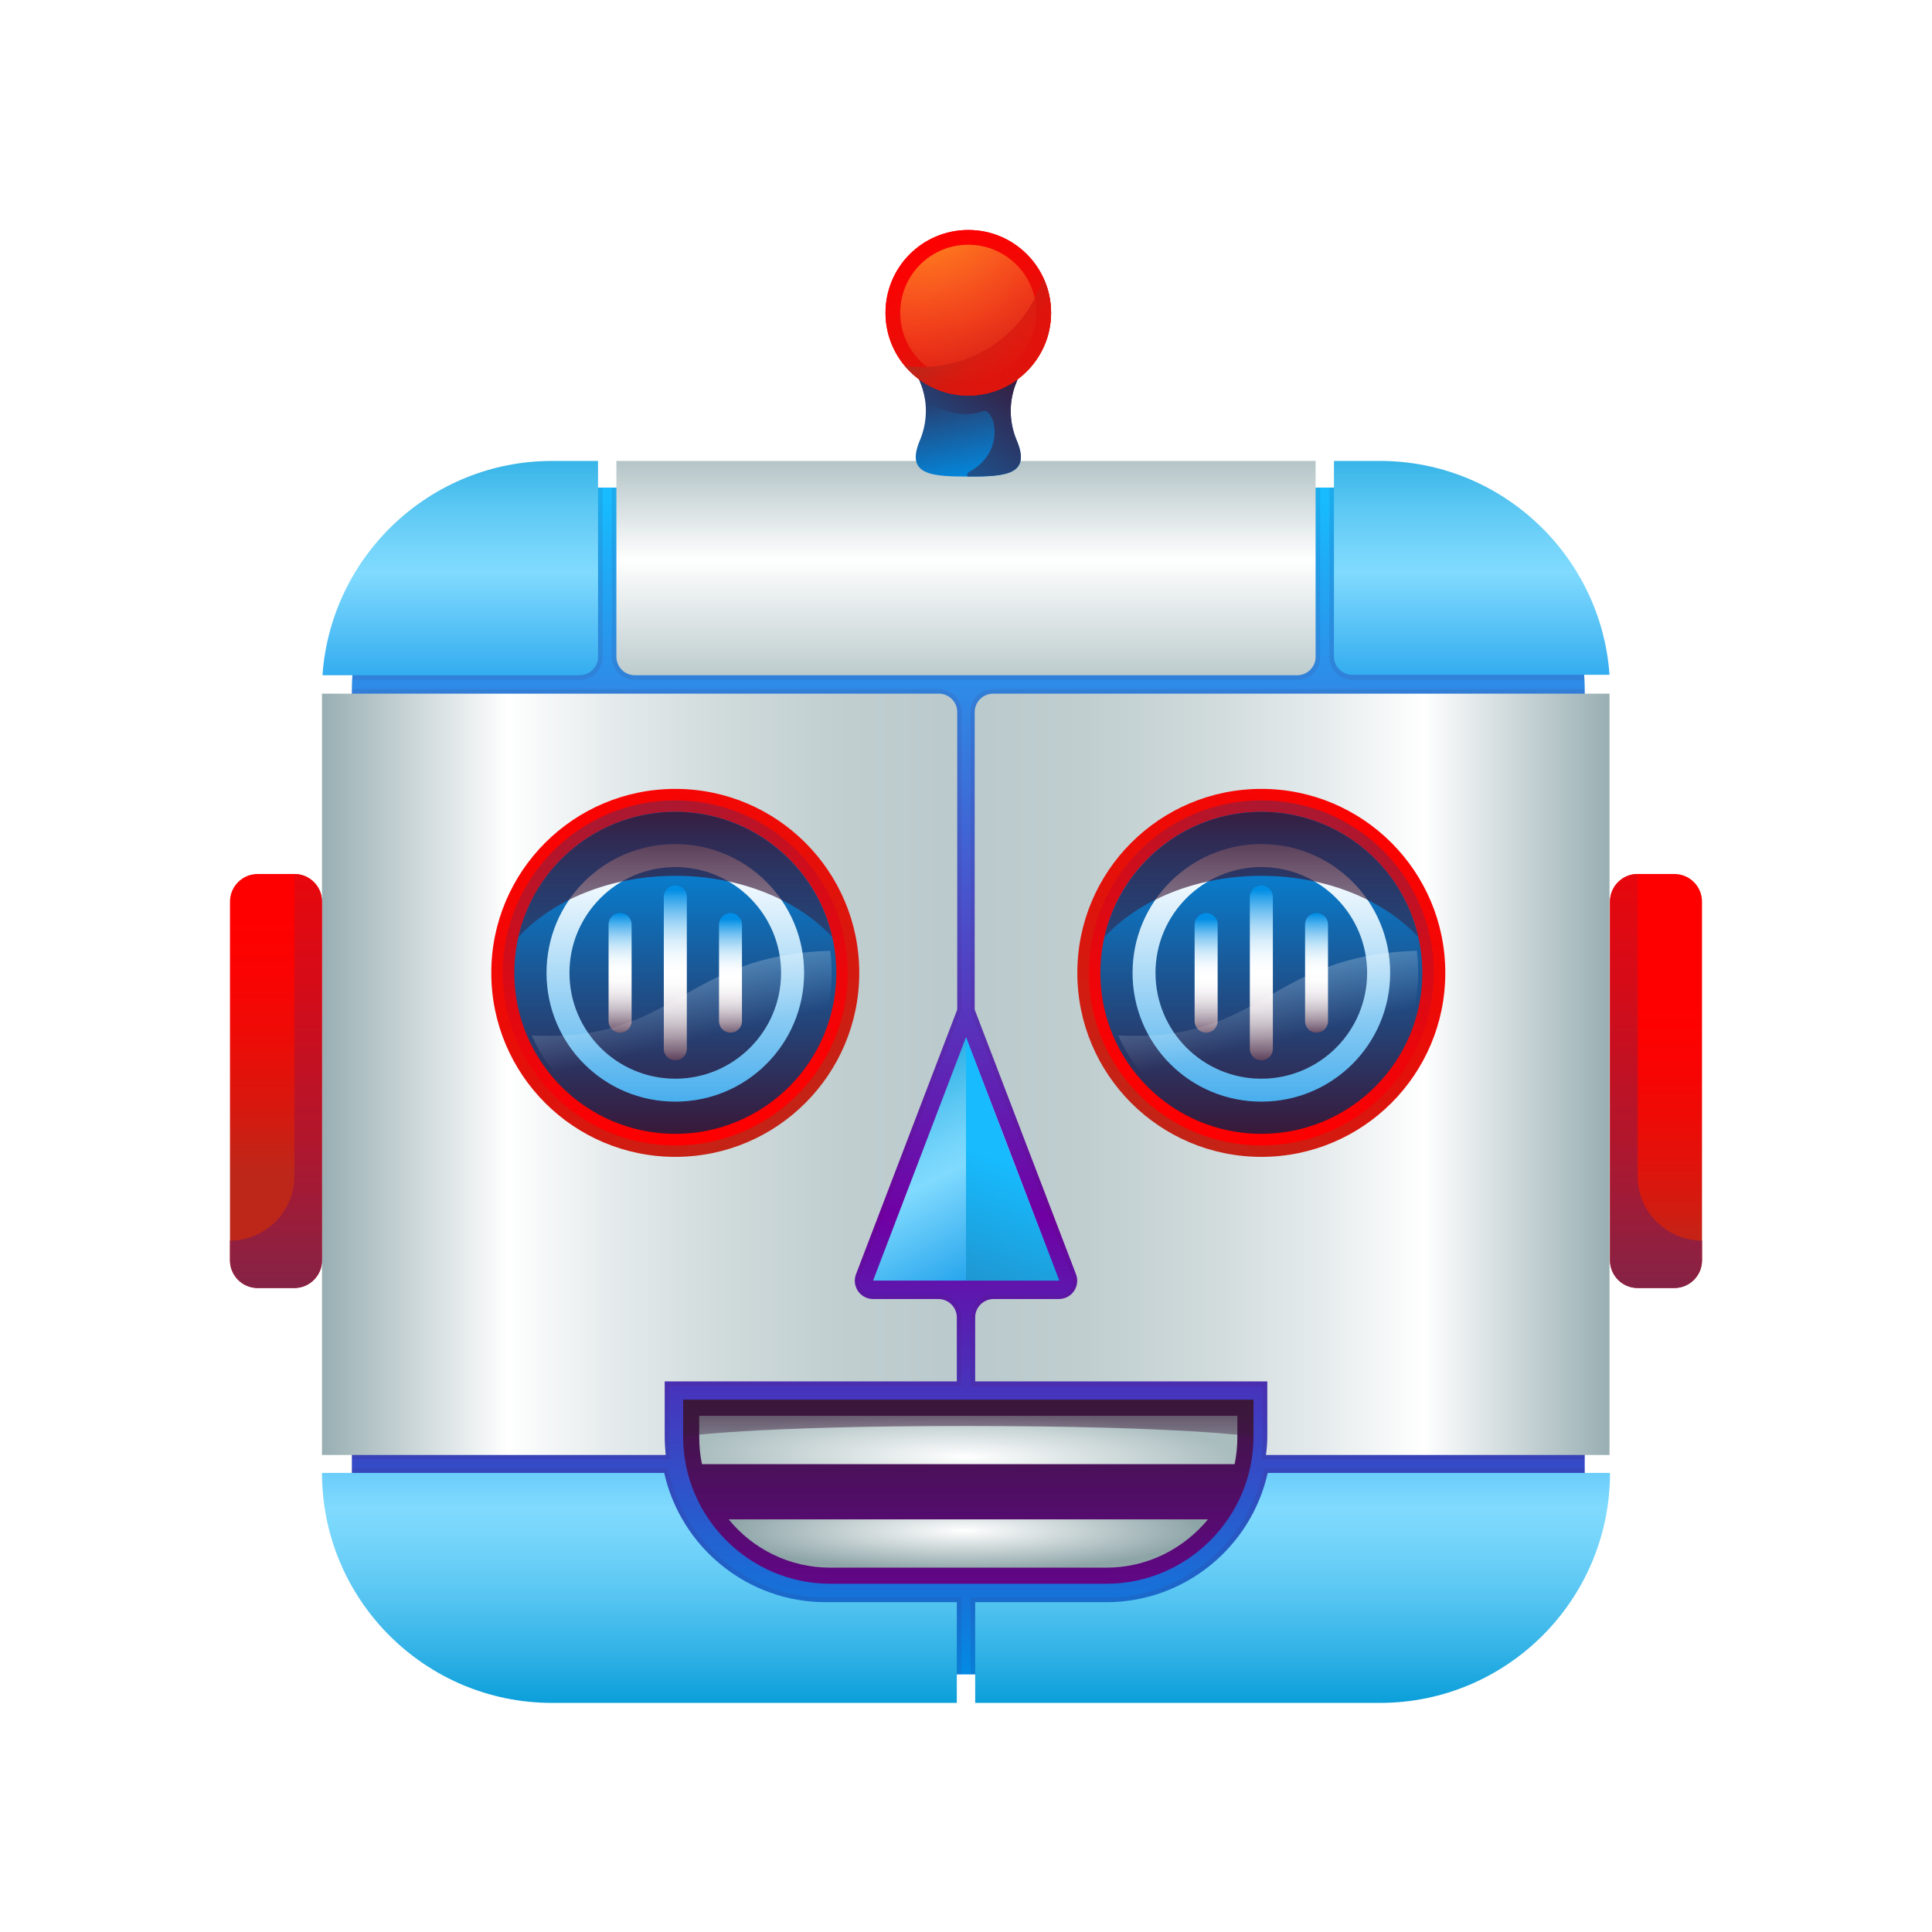
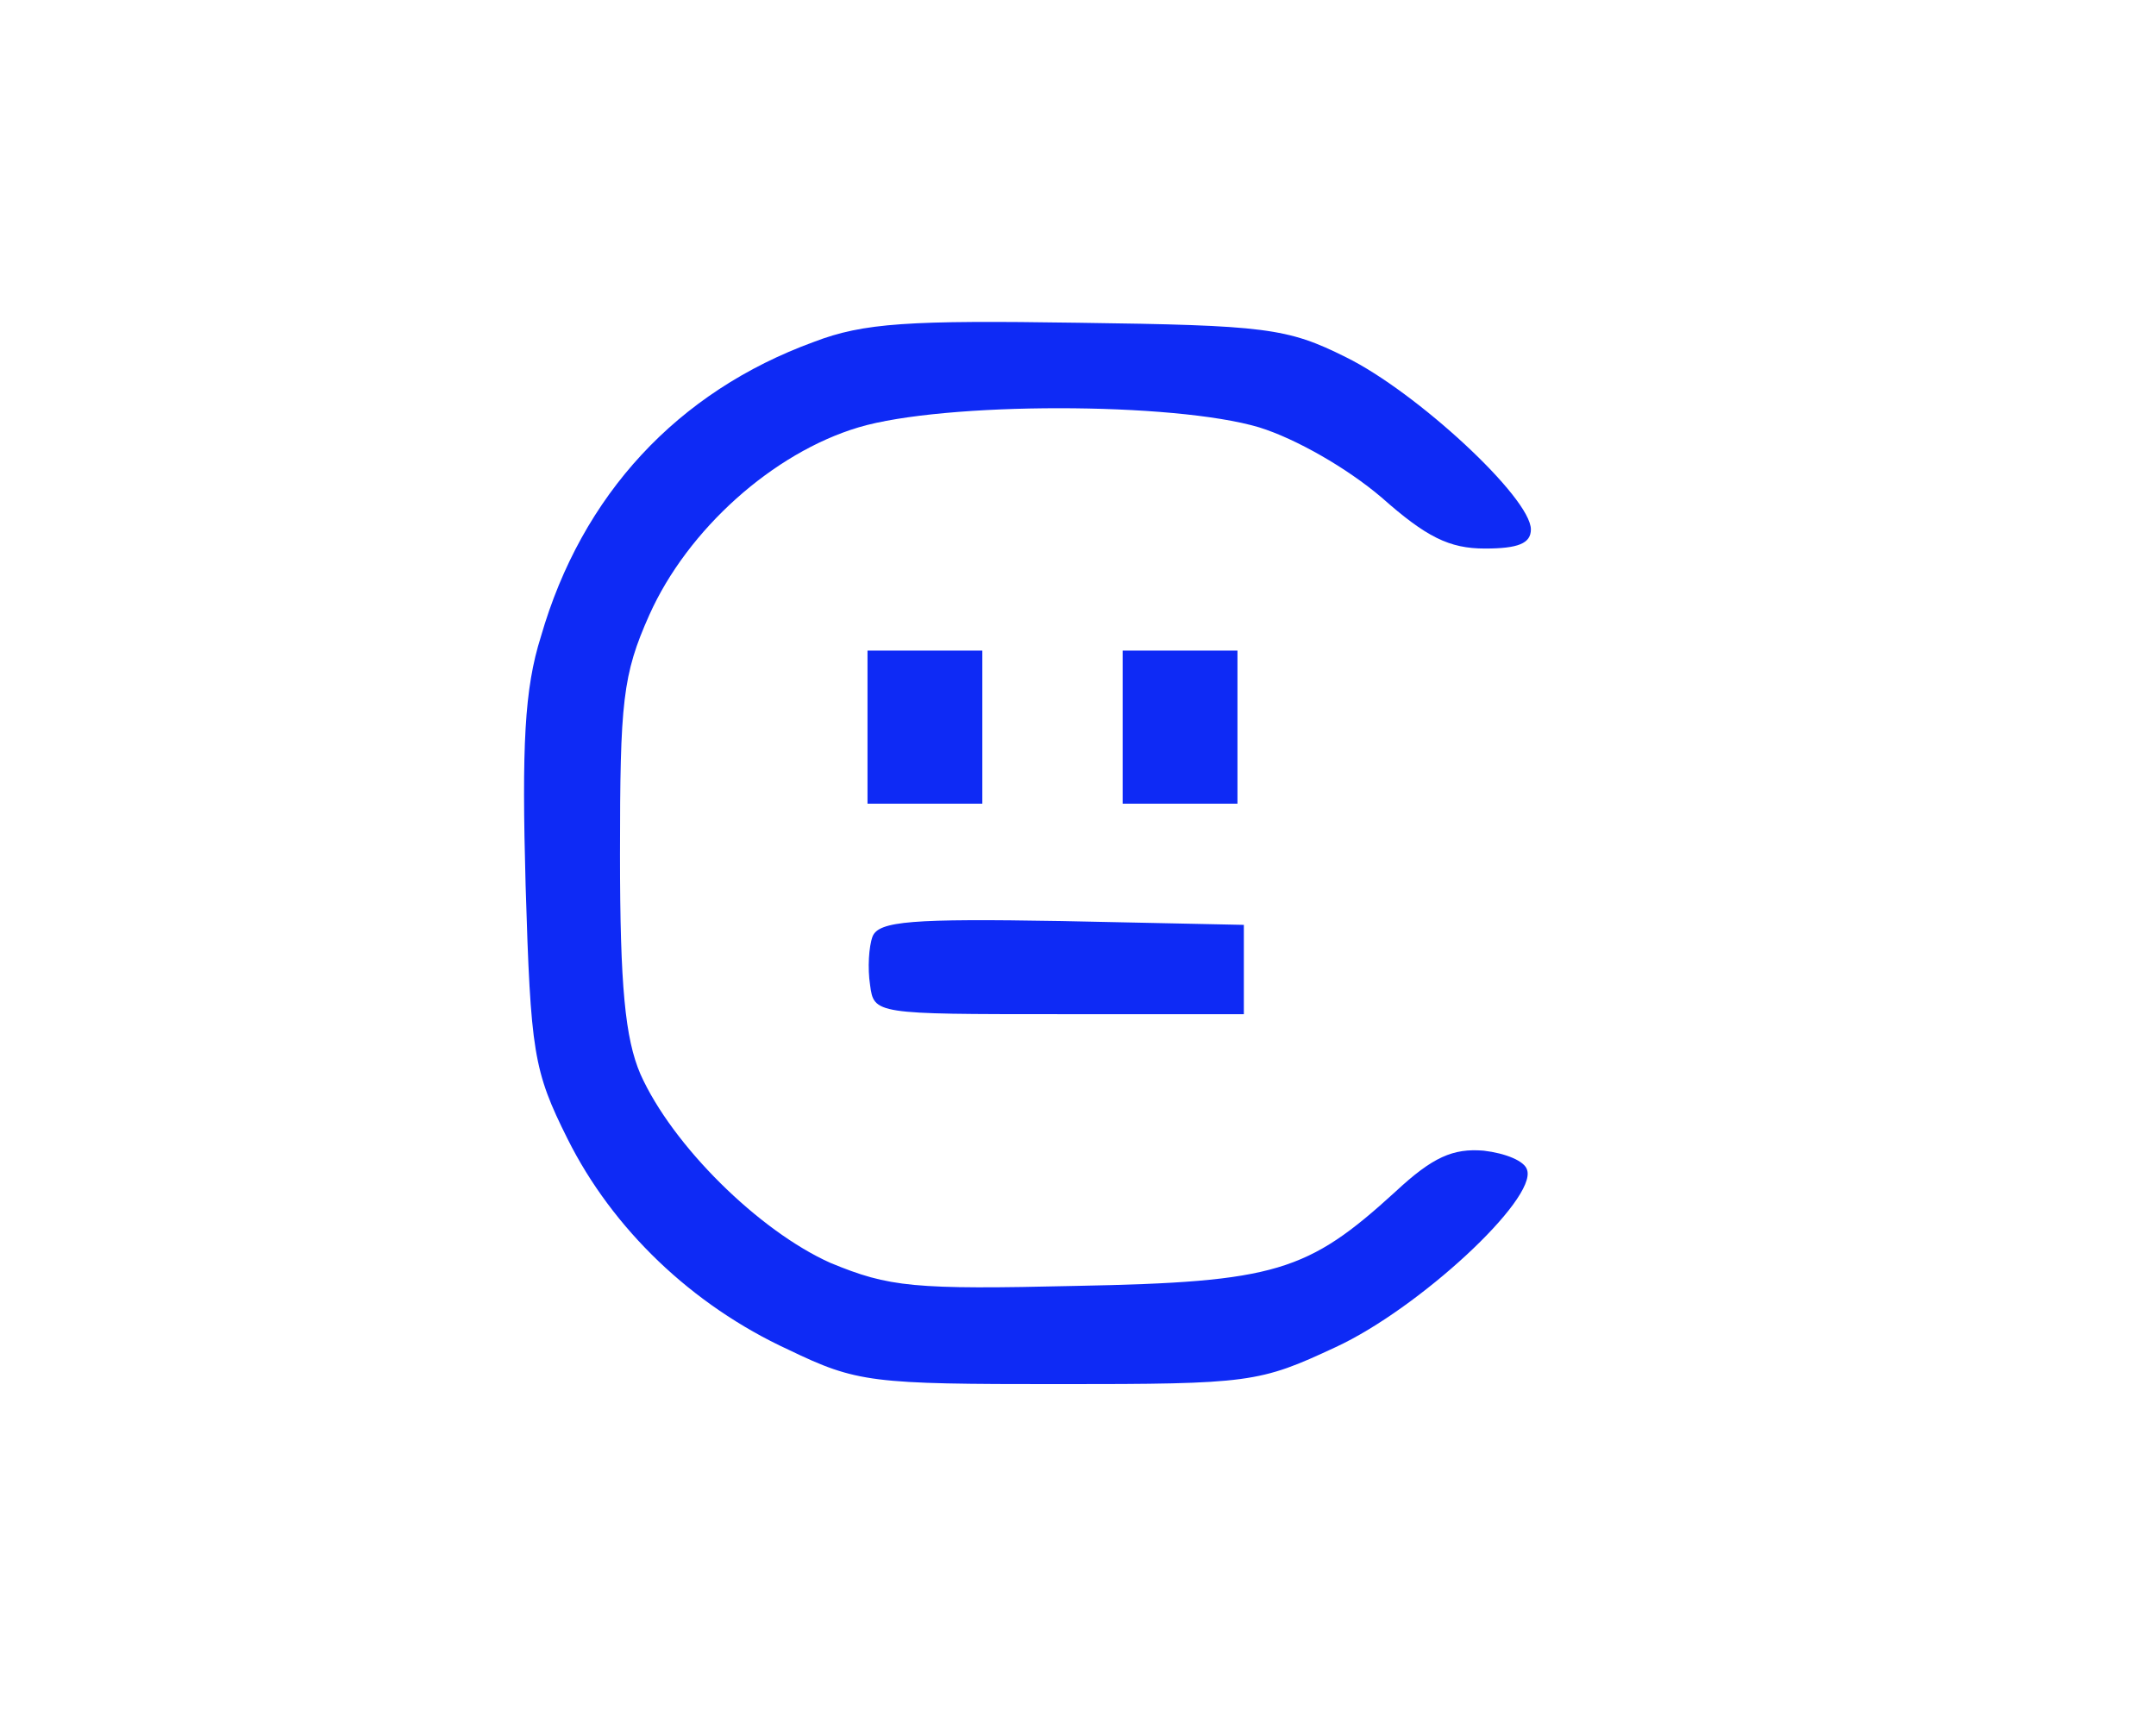
- <svg xmlns="http://www.w3.org/2000/svg" width="800px" height="800px" viewBox="0 0 24 24" fill="none">
-   <path d="M6.886 6.057C5.497 6.057 4.371 7.183 4.371 8.571V18.286C4.371 19.674 5.497 20.8 6.886 20.8H17.172C18.56 20.8 19.686 19.674 19.686 18.286V8.571C19.686 7.183 18.56 6.057 17.172 6.057H6.886Z" fill="url(#paint0_linear)" />
-   <g opacity="0.3">
-     <path opacity="0.3" d="M17.171 6.057H16.514V8.16C16.514 8.32 16.64 8.446 16.8 8.446H19.68C19.617 7.114 18.514 6.057 17.171 6.057Z" fill="#4F0940" />
-     <path opacity="0.3" d="M7.6 6.057V8.16C7.6 8.32 7.726 8.446 7.886 8.446H16.114C16.274 8.446 16.4 8.32 16.4 8.16V6.057H7.6Z" fill="#4F0940" />
-     <path opacity="0.3" d="M6.886 6.057C5.543 6.057 4.44 7.114 4.377 8.446H7.2C7.36 8.446 7.486 8.32 7.486 8.16V6.057H6.886Z" fill="#4F0940" />
-     <path opacity="0.3" d="M12.057 8.846V12.554L13.314 15.851C13.337 15.903 13.326 15.96 13.297 16.012C13.269 16.063 13.211 16.086 13.154 16.086H12.343C12.183 16.086 12.057 16.212 12.057 16.372V17.223H15.686V17.852C15.686 17.92 15.68 17.994 15.674 18.069L15.669 18.131H19.686V8.571C19.686 8.566 19.686 8.56 19.686 8.56H12.343C12.183 8.56 12.057 8.686 12.057 8.846Z" fill="#4F0940" />
-     <path opacity="0.3" d="M19.686 18.24H15.703L15.691 18.285C15.486 19.188 14.669 19.846 13.743 19.846H12.057V20.8H17.172C18.56 20.8 19.686 19.674 19.686 18.285V18.24Z" fill="#4F0940" />
-     <path opacity="0.3" d="M11.657 8.56H4.371C4.371 8.566 4.371 8.571 4.371 8.571V18.126H8.331L8.326 18.063C8.32 17.989 8.314 17.914 8.314 17.846V17.217H11.943V16.366C11.943 16.206 11.817 16.08 11.657 16.08H10.846C10.789 16.08 10.737 16.052 10.703 16.006C10.669 15.96 10.663 15.903 10.686 15.846L11.943 12.549V8.84C11.943 8.686 11.817 8.56 11.657 8.56Z" fill="#4F0940" />
-     <path opacity="0.3" d="M8.309 18.285L8.297 18.24H4.371V18.285C4.371 19.674 5.497 20.8 6.886 20.8H11.943V19.846H10.257C9.331 19.846 8.509 19.194 8.309 18.285Z" fill="#4F0940" />
+ <svg xmlns="http://www.w3.org/2000/svg" version="1.0" width="169pt" height="135pt" viewBox="0 0 169 135" preserveAspectRatio="xMidYMid meet">
+   <g transform="translate(0,135) scale(0.1,-0.1)" fill="#0E2AF5" stroke="none">
+     <path d="M638 1082 c-107 -39 -182 -120 -214 -231 -13 -41 -15 -86 -12 -195 4 -131 6 -145 33 -199 35 -70 97 -130 173 -165 54 -26 65 -27 212 -27 150 0 157 1 217 29 65 30 158 116 150 139 -2 7 -17 13 -34 15 -24 2 -40 -5 -69 -32 -69 -63 -94 -71 -250 -74 -128 -3 -147 -1 -193 18 -56 25 -124 92 -149 148 -12 28 -16 69 -16 172 0 120 2 141 23 188 30 67 97 127 164 147 67 20 247 20 314 0 29 -9 69 -32 96 -55 35 -31 53 -40 81 -40 26 0 36 4 36 15 0 25 -90 108 -145 135 -46 23 -63 25 -210 27 -132 2 -168 0 -207 -15z" />
+     <path d="M680 780 l0 -60 45 0 45 0 0 60 0 60 -45 0 -45 0 0 -60z" />
+     <path d="M880 780 l0 -60 45 0 45 0 0 60 0 60 -45 0 -45 0 0 -60z" />
+     <path d="M684 616 c-3 -8 -4 -25 -2 -38 3 -23 4 -23 148 -23 l145 0 0 35 0 35 -143 3 c-117 2 -143 0 -148 -12z" />
  </g>
-   <path d="M21.143 11.2V15.657C21.143 15.845 20.989 16 20.8 16H20.343C20.154 16 20 15.845 20 15.657V11.2C20 11.011 20.154 10.857 20.343 10.857H20.8C20.989 10.857 21.143 11.011 21.143 11.2Z" fill="url(#paint1_linear)" />
-   <path d="M4 11.2V15.657C4 15.845 3.846 16 3.657 16H3.2C3.011 16 2.857 15.845 2.857 15.657V11.2C2.857 11.011 3.011 10.857 3.2 10.857H3.657C3.846 10.857 4 11.011 4 11.2Z" fill="url(#paint2_linear)" />
-   <path d="M20 11.2V15.657C20 15.845 20.154 16 20.343 16H20.8C20.989 16 21.143 15.845 21.143 15.657V15.411C20.703 15.411 20.343 15.051 20.343 14.611V10.857C20.154 10.857 20 11.011 20 11.2Z" fill="url(#paint3_linear)" />
-   <path d="M15.748 18.297C15.543 19.217 14.72 19.903 13.743 19.903H12.114V21.154H17.143C18.72 21.154 20 19.874 20 18.297H15.748Z" fill="url(#paint4_linear)" />
-   <path d="M17.143 5.726H16.571V8.154C16.571 8.28 16.674 8.383 16.8 8.383H19.994C19.891 6.903 18.651 5.726 17.143 5.726Z" fill="url(#paint5_linear)" />
-   <path d="M4.006 8.388H7.2C7.326 8.388 7.429 8.286 7.429 8.16V5.726H6.857C5.349 5.726 4.109 6.903 4.006 8.388Z" fill="url(#paint6_linear)" />
-   <path d="M7.886 8.388H16.114C16.24 8.388 16.343 8.286 16.343 8.16V5.726H7.657V8.154C7.657 8.286 7.76 8.388 7.886 8.388Z" fill="url(#paint7_linear)" />
-   <path d="M8.257 17.845V17.16H11.886V16.365C11.886 16.24 11.783 16.137 11.657 16.137H10.846C10.686 16.137 10.577 15.977 10.634 15.828L11.891 12.542V8.845C11.891 8.72 11.789 8.617 11.663 8.617H4V18.074H8.269C8.263 18 8.257 17.925 8.257 17.845Z" fill="url(#paint8_linear)" />
-   <path d="M15.743 17.845V17.16H12.114V16.365C12.114 16.24 12.217 16.137 12.343 16.137H13.154C13.314 16.137 13.423 15.977 13.366 15.828L12.108 12.542V8.845C12.108 8.72 12.211 8.617 12.337 8.617H19.994V18.074H15.726C15.737 18 15.743 17.925 15.743 17.845Z" fill="url(#paint9_linear)" />
-   <path d="M8.251 18.297C8.457 19.217 9.28 19.903 10.257 19.903H11.886V21.154H6.857C5.28 21.154 4 19.874 4 18.297H8.251Z" fill="url(#paint10_linear)" />
-   <path d="M8.389 14.371C9.651 14.371 10.674 13.348 10.674 12.085C10.674 10.823 9.651 9.8 8.389 9.8C7.126 9.8 6.103 10.823 6.103 12.085C6.103 13.348 7.126 14.371 8.389 14.371Z" fill="url(#paint11_linear)" />
-   <path d="M8.389 14.229C9.572 14.229 10.531 13.269 10.531 12.086C10.531 10.902 9.572 9.943 8.389 9.943C7.205 9.943 6.246 10.902 6.246 12.086C6.246 13.269 7.205 14.229 8.389 14.229Z" fill="url(#paint12_linear)" />
-   <path d="M8.389 14.085C9.493 14.085 10.389 13.19 10.389 12.085C10.389 10.981 9.493 10.085 8.389 10.085C7.284 10.085 6.389 10.981 6.389 12.085C6.389 13.19 7.284 14.085 8.389 14.085Z" fill="url(#paint13_linear)" />
-   <path d="M8.389 10.485C7.503 10.485 6.789 11.2 6.789 12.085C6.789 12.971 7.503 13.685 8.389 13.685C9.274 13.685 9.989 12.971 9.989 12.085C9.989 11.2 9.269 10.485 8.389 10.485ZM8.389 13.4C7.663 13.4 7.074 12.811 7.074 12.085C7.074 11.36 7.663 10.771 8.389 10.771C9.114 10.771 9.703 11.36 9.703 12.085C9.703 12.811 9.114 13.4 8.389 13.4Z" fill="url(#paint14_linear)" />
-   <path d="M8.246 11.143V13.029C8.246 13.109 8.309 13.171 8.389 13.171C8.469 13.171 8.532 13.109 8.532 13.029V11.143C8.532 11.063 8.469 11 8.389 11C8.309 11 8.246 11.063 8.246 11.143Z" fill="url(#paint15_linear)" />
-   <path d="M7.56 11.485V12.685C7.56 12.765 7.623 12.828 7.703 12.828C7.783 12.828 7.846 12.765 7.846 12.685V11.485C7.846 11.405 7.783 11.342 7.703 11.342C7.623 11.342 7.56 11.405 7.56 11.485Z" fill="url(#paint16_linear)" />
-   <path d="M9.217 11.485V12.685C9.217 12.765 9.154 12.828 9.074 12.828C8.994 12.828 8.932 12.765 8.932 12.685V11.485C8.932 11.405 8.994 11.342 9.074 11.342C9.149 11.342 9.217 11.405 9.217 11.485Z" fill="url(#paint17_linear)" />
-   <path d="M8.389 10.88C9.2 10.88 9.914 11.183 10.337 11.64C10.132 10.748 9.337 10.085 8.389 10.085C7.44 10.085 6.64 10.748 6.44 11.64C6.863 11.183 7.577 10.88 8.389 10.88Z" fill="url(#paint18_linear)" />
-   <path d="M15.669 14.371C16.931 14.371 17.954 13.348 17.954 12.085C17.954 10.823 16.931 9.8 15.669 9.8C14.406 9.8 13.383 10.823 13.383 12.085C13.383 13.348 14.406 14.371 15.669 14.371Z" fill="url(#paint19_linear)" />
-   <path d="M15.669 14.229C16.852 14.229 17.811 13.269 17.811 12.086C17.811 10.902 16.852 9.943 15.669 9.943C14.485 9.943 13.526 10.902 13.526 12.086C13.526 13.269 14.485 14.229 15.669 14.229Z" fill="url(#paint20_linear)" />
-   <path d="M15.669 14.085C16.773 14.085 17.669 13.19 17.669 12.085C17.669 10.981 16.773 10.085 15.669 10.085C14.564 10.085 13.669 10.981 13.669 12.085C13.669 13.19 14.564 14.085 15.669 14.085Z" fill="url(#paint21_linear)" />
-   <path d="M14.069 12.085C14.069 12.971 14.783 13.685 15.669 13.685C16.554 13.685 17.269 12.971 17.269 12.085C17.269 11.2 16.554 10.485 15.669 10.485C14.789 10.485 14.069 11.2 14.069 12.085ZM14.354 12.085C14.354 11.36 14.943 10.771 15.669 10.771C16.394 10.771 16.983 11.36 16.983 12.085C16.983 12.811 16.394 13.4 15.669 13.4C14.943 13.4 14.354 12.811 14.354 12.085Z" fill="url(#paint22_linear)" />
-   <path d="M15.812 11.143V13.029C15.812 13.109 15.749 13.171 15.669 13.171C15.589 13.171 15.526 13.109 15.526 13.029V11.143C15.526 11.063 15.589 11 15.669 11C15.749 11 15.812 11.063 15.812 11.143Z" fill="url(#paint23_linear)" />
-   <path d="M16.497 11.485V12.685C16.497 12.765 16.434 12.828 16.354 12.828C16.274 12.828 16.212 12.765 16.212 12.685V11.485C16.212 11.405 16.274 11.342 16.354 11.342C16.434 11.342 16.497 11.405 16.497 11.485Z" fill="url(#paint24_linear)" />
-   <path d="M14.84 11.485V12.685C14.84 12.765 14.903 12.828 14.983 12.828C15.063 12.828 15.126 12.765 15.126 12.685V11.485C15.126 11.405 15.063 11.342 14.983 11.342C14.909 11.342 14.84 11.405 14.84 11.485Z" fill="url(#paint25_linear)" />
-   <path d="M15.669 10.88C14.857 10.88 14.143 11.183 13.72 11.64C13.926 10.748 14.72 10.085 15.669 10.085C16.617 10.085 17.417 10.748 17.617 11.64C17.194 11.183 16.48 10.88 15.669 10.88Z" fill="url(#paint26_linear)" />
-   <path d="M6.606 12.863C6.903 13.548 7.589 14.028 8.389 14.028C9.463 14.028 10.332 13.16 10.332 12.085C10.332 11.994 10.326 11.902 10.314 11.811C8.463 11.868 8.406 12.954 6.606 12.863Z" fill="url(#paint27_linear)" />
-   <path d="M13.892 12.863C14.189 13.548 14.874 14.028 15.675 14.028C16.749 14.028 17.617 13.16 17.617 12.085C17.617 11.994 17.612 11.902 17.6 11.811C15.749 11.868 15.692 12.954 13.892 12.863Z" fill="url(#paint28_linear)" />
-   <path d="M12 12.885L10.846 15.908H13.16L12 12.885Z" fill="url(#paint29_linear)" />
-   <path d="M12 15.908V12.885L13.154 15.908H12Z" fill="url(#paint30_linear)" />
-   <path d="M8.486 17.388V17.845C8.486 18.851 9.309 19.674 10.314 19.674H13.743C14.749 19.674 15.571 18.851 15.571 17.845V17.388H8.486Z" fill="url(#paint31_linear)" />
-   <path d="M15.337 18.188C15.36 18.08 15.371 17.965 15.371 17.846V17.588H8.686V17.846C8.686 17.965 8.697 18.08 8.72 18.188H15.337Z" fill="url(#paint32_radial)" />
-   <path d="M8.486 17.845C8.486 17.845 9.314 17.714 12 17.714C14.686 17.714 15.571 17.845 15.571 17.845V17.388H8.486V17.845Z" fill="url(#paint33_linear)" />
-   <path d="M15.006 18.874H9.052C9.349 19.24 9.806 19.474 10.314 19.474H13.743C14.252 19.474 14.703 19.24 15.006 18.874Z" fill="url(#paint34_radial)" />
-   <path d="M12.028 5.92C11.56 5.92 11.246 5.897 11.428 5.468C11.526 5.234 11.526 4.971 11.428 4.743C11.246 4.314 11.56 3.84 12.028 3.84C12.497 3.84 12.811 4.314 12.629 4.743C12.531 4.977 12.531 5.24 12.629 5.468C12.811 5.897 12.497 5.92 12.028 5.92Z" fill="url(#paint35_linear)" />
-   <path d="M11.377 4.429C11.371 4.532 11.383 4.634 11.429 4.737C11.457 4.806 11.48 4.88 11.492 4.954C11.76 5.189 12.08 5.16 12.206 5.109C12.354 5.052 12.509 5.606 12.046 5.857C12.006 5.88 12.006 5.92 12.029 5.92C12.497 5.92 12.812 5.897 12.629 5.469C12.531 5.234 12.531 4.972 12.629 4.743C12.691 4.6 12.691 4.452 12.657 4.32L11.943 4.103L11.377 4.429Z" fill="url(#paint36_linear)" />
-   <path d="M12.029 4.914C12.597 4.914 13.057 4.454 13.057 3.886C13.057 3.317 12.597 2.857 12.029 2.857C11.46 2.857 11 3.317 11 3.886C11 4.454 11.46 4.914 12.029 4.914Z" fill="#FF0000" />
-   <path d="M12.029 4.914C12.597 4.914 13.057 4.454 13.057 3.886C13.057 3.317 12.597 2.857 12.029 2.857C11.46 2.857 11 3.317 11 3.886C11 4.454 11.46 4.914 12.029 4.914Z" fill="url(#paint37_linear)" />
-   <path opacity="0.75" d="M12.028 4.731C12.495 4.731 12.874 4.352 12.874 3.885C12.874 3.418 12.495 3.04 12.028 3.04C11.561 3.04 11.183 3.418 11.183 3.885C11.183 4.352 11.561 4.731 12.028 4.731Z" fill="url(#paint38_radial)" />
-   <path d="M4 11.2V15.657C4 15.845 3.846 16 3.657 16H3.2C3.011 16 2.857 15.845 2.857 15.657V15.411C3.297 15.411 3.657 15.051 3.657 14.611V10.857C3.846 10.857 4 11.011 4 11.2Z" fill="url(#paint39_linear)" />
-   <path d="M12.96 3.451C12.76 4.091 12.16 4.56 11.451 4.56C11.377 4.56 11.309 4.554 11.24 4.543C11.429 4.771 11.714 4.914 12.029 4.914C12.594 4.914 13.057 4.451 13.057 3.885C13.057 3.731 13.023 3.583 12.96 3.451Z" fill="url(#paint40_linear)" />
-   <defs>
-     <linearGradient id="paint0_linear" x1="12.029" y1="20.952" x2="12.029" y2="6.233" gradientUnits="userSpaceOnUse">
-       <stop stop-color="#008EE6" />
-       <stop offset="0.397" stop-color="#7000A3" />
-       <stop offset="1" stop-color="#17BBFE" />
-     </linearGradient>
-     <linearGradient id="paint1_linear" x1="20.571" y1="15.609" x2="20.571" y2="12.425" gradientUnits="userSpaceOnUse">
-       <stop stop-color="#BD2719" />
-       <stop offset="0.215" stop-color="#D41A10" />
-       <stop offset="0.505" stop-color="#EC0C07" />
-       <stop offset="0.774" stop-color="#FA0302" />
-       <stop offset="1" stop-color="#FF0000" />
-     </linearGradient>
-     <linearGradient id="paint2_linear" x1="3.429" y1="14.552" x2="3.429" y2="11.348" gradientUnits="userSpaceOnUse">
-       <stop stop-color="#BD2719" />
-       <stop offset="0.215" stop-color="#D41A10" />
-       <stop offset="0.505" stop-color="#EC0C07" />
-       <stop offset="0.774" stop-color="#FA0302" />
-       <stop offset="1" stop-color="#FF0000" />
-     </linearGradient>
-     <linearGradient id="paint3_linear" x1="20.571" y1="17.333" x2="20.571" y2="7.783" gradientUnits="userSpaceOnUse">
-       <stop stop-color="#612D5B" />
-       <stop offset="0.148" stop-color="#872245" />
-       <stop offset="0.339" stop-color="#B2162C" />
-       <stop offset="0.524" stop-color="#D30C19" />
-       <stop offset="0.701" stop-color="#EB060B" />
-       <stop offset="0.863" stop-color="#FA0103" />
-       <stop offset="1" stop-color="#FF0000" />
-     </linearGradient>
-     <linearGradient id="paint4_linear" x1="16.057" y1="16.152" x2="16.057" y2="21.338" gradientUnits="userSpaceOnUse">
-       <stop stop-color="#008EE6" />
-       <stop offset="0.497" stop-color="#80DAFE" />
-       <stop offset="0.568" stop-color="#76D5FB" />
-       <stop offset="0.689" stop-color="#5CC8F3" />
-       <stop offset="0.843" stop-color="#32B2E6" />
-       <stop offset="1" stop-color="#0099D6" />
-     </linearGradient>
-     <linearGradient id="paint5_linear" x1="18.282" y1="9.238" x2="18.282" y2="4.983" gradientUnits="userSpaceOnUse">
-       <stop stop-color="#008EE6" />
-       <stop offset="0.497" stop-color="#80DAFE" />
-       <stop offset="0.568" stop-color="#76D5FB" />
-       <stop offset="0.689" stop-color="#5CC8F3" />
-       <stop offset="0.843" stop-color="#32B2E6" />
-       <stop offset="1" stop-color="#0099D6" />
-     </linearGradient>
-     <linearGradient id="paint6_linear" x1="5.718" y1="9.238" x2="5.718" y2="4.983" gradientUnits="userSpaceOnUse">
-       <stop stop-color="#008EE6" />
-       <stop offset="0.497" stop-color="#80DAFE" />
-       <stop offset="0.568" stop-color="#76D5FB" />
-       <stop offset="0.689" stop-color="#5CC8F3" />
-       <stop offset="0.843" stop-color="#32B2E6" />
-       <stop offset="1" stop-color="#0099D6" />
-     </linearGradient>
-     <linearGradient id="paint7_linear" x1="12" y1="8.438" x2="12" y2="5.293" gradientUnits="userSpaceOnUse">
-       <stop stop-color="#BBCACC" />
-       <stop offset="0.472" stop-color="white" />
-       <stop offset="1" stop-color="#99AFB3" />
-     </linearGradient>
-     <linearGradient id="paint8_linear" x1="11.754" y1="13.342" x2="4.021" y2="13.342" gradientUnits="userSpaceOnUse">
-       <stop stop-color="#BBCACC" />
-       <stop offset="0.158" stop-color="#C0CED0" />
-       <stop offset="0.342" stop-color="#CED9DA" />
-       <stop offset="0.538" stop-color="#E5EBEC" />
-       <stop offset="0.704" stop-color="white" />
-       <stop offset="1" stop-color="#99AFB3" />
-     </linearGradient>
-     <linearGradient id="paint9_linear" x1="12.246" y1="13.342" x2="19.979" y2="13.342" gradientUnits="userSpaceOnUse">
-       <stop stop-color="#BBCACC" />
-       <stop offset="0.158" stop-color="#C0CED0" />
-       <stop offset="0.342" stop-color="#CED9DA" />
-       <stop offset="0.538" stop-color="#E5EBEC" />
-       <stop offset="0.704" stop-color="white" />
-       <stop offset="1" stop-color="#99AFB3" />
-     </linearGradient>
-     <linearGradient id="paint10_linear" x1="7.943" y1="16.152" x2="7.943" y2="21.338" gradientUnits="userSpaceOnUse">
-       <stop stop-color="#008EE6" />
-       <stop offset="0.497" stop-color="#80DAFE" />
-       <stop offset="0.568" stop-color="#76D5FB" />
-       <stop offset="0.689" stop-color="#5CC8F3" />
-       <stop offset="0.843" stop-color="#32B2E6" />
-       <stop offset="1" stop-color="#0099D6" />
-     </linearGradient>
-     <linearGradient id="paint11_linear" x1="9.822" y1="14.246" x2="6.308" y2="8.96" gradientUnits="userSpaceOnUse">
-       <stop stop-color="#BD2719" />
-       <stop offset="0.215" stop-color="#D41A10" />
-       <stop offset="0.505" stop-color="#EC0C07" />
-       <stop offset="0.774" stop-color="#FA0302" />
-       <stop offset="1" stop-color="#FF0000" />
-     </linearGradient>
-     <linearGradient id="paint12_linear" x1="7.316" y1="8.179" x2="9.011" y2="14.369" gradientUnits="userSpaceOnUse">
-       <stop stop-color="#612D5B" />
-       <stop offset="0.148" stop-color="#872245" />
-       <stop offset="0.339" stop-color="#B2162C" />
-       <stop offset="0.524" stop-color="#D30C19" />
-       <stop offset="0.701" stop-color="#EB060B" />
-       <stop offset="0.863" stop-color="#FA0103" />
-       <stop offset="1" stop-color="#FF0000" />
-     </linearGradient>
-     <linearGradient id="paint13_linear" x1="8.386" y1="10.295" x2="8.386" y2="14.112" gradientUnits="userSpaceOnUse">
-       <stop stop-color="#008EE6" />
-       <stop offset="1" stop-color="#391838" />
-     </linearGradient>
-     <linearGradient id="paint14_linear" x1="8.386" y1="14.868" x2="8.386" y2="10.744" gradientUnits="userSpaceOnUse">
-       <stop stop-color="#008EE6" />
-       <stop offset="1" stop-color="white" />
-     </linearGradient>
-     <linearGradient id="paint15_linear" x1="8.386" y1="11.052" x2="8.386" y2="13.29" gradientUnits="userSpaceOnUse">
-       <stop stop-color="#008EE6" />
-       <stop offset="0.051" stop-color="#34A5EB" />
-       <stop offset="0.111" stop-color="#69BDF0" />
-       <stop offset="0.171" stop-color="#97D1F5" />
-       <stop offset="0.231" stop-color="#BCE2F8" />
-       <stop offset="0.291" stop-color="#DAEEFB" />
-       <stop offset="0.35" stop-color="#EEF8FD" />
-       <stop offset="0.408" stop-color="#FBFDFF" />
-       <stop offset="0.463" stop-color="white" />
-       <stop offset="0.531" stop-color="#FBFBFB" />
-       <stop offset="0.602" stop-color="#F1EEF1" />
-       <stop offset="0.674" stop-color="#DFDADF" />
-       <stop offset="0.746" stop-color="#C6BDC6" />
-       <stop offset="0.819" stop-color="#A697A5" />
-       <stop offset="0.893" stop-color="#7F697E" />
-       <stop offset="0.966" stop-color="#513450" />
-       <stop offset="1" stop-color="#391838" />
-     </linearGradient>
-     <linearGradient id="paint16_linear" x1="7.7" y1="11.352" x2="7.7" y2="12.939" gradientUnits="userSpaceOnUse">
-       <stop stop-color="#008EE6" />
-       <stop offset="0.051" stop-color="#34A5EB" />
-       <stop offset="0.111" stop-color="#69BDF0" />
-       <stop offset="0.171" stop-color="#97D1F5" />
-       <stop offset="0.231" stop-color="#BCE2F8" />
-       <stop offset="0.291" stop-color="#DAEEFB" />
-       <stop offset="0.35" stop-color="#EEF8FD" />
-       <stop offset="0.408" stop-color="#FBFDFF" />
-       <stop offset="0.463" stop-color="white" />
-       <stop offset="0.531" stop-color="#FBFBFB" />
-       <stop offset="0.602" stop-color="#F1EEF1" />
-       <stop offset="0.674" stop-color="#DFDADF" />
-       <stop offset="0.746" stop-color="#C6BDC6" />
-       <stop offset="0.819" stop-color="#A697A5" />
-       <stop offset="0.893" stop-color="#7F697E" />
-       <stop offset="0.966" stop-color="#513450" />
-       <stop offset="1" stop-color="#391838" />
-     </linearGradient>
-     <linearGradient id="paint17_linear" x1="9.072" y1="11.416" x2="9.072" y2="12.976" gradientUnits="userSpaceOnUse">
-       <stop stop-color="#008EE6" />
-       <stop offset="0.051" stop-color="#34A5EB" />
-       <stop offset="0.111" stop-color="#69BDF0" />
-       <stop offset="0.171" stop-color="#97D1F5" />
-       <stop offset="0.231" stop-color="#BCE2F8" />
-       <stop offset="0.291" stop-color="#DAEEFB" />
-       <stop offset="0.35" stop-color="#EEF8FD" />
-       <stop offset="0.408" stop-color="#FBFDFF" />
-       <stop offset="0.463" stop-color="white" />
-       <stop offset="0.531" stop-color="#FBFBFB" />
-       <stop offset="0.602" stop-color="#F1EEF1" />
-       <stop offset="0.674" stop-color="#DFDADF" />
-       <stop offset="0.746" stop-color="#C6BDC6" />
-       <stop offset="0.819" stop-color="#A697A5" />
-       <stop offset="0.893" stop-color="#7F697E" />
-       <stop offset="0.966" stop-color="#513450" />
-       <stop offset="1" stop-color="#391838" />
-     </linearGradient>
-     <linearGradient id="paint18_linear" x1="8.386" y1="9.943" x2="8.386" y2="13.048" gradientUnits="userSpaceOnUse">
-       <stop stop-color="#391838" />
-       <stop offset="1" stop-color="#391838" stop-opacity="0" />
-     </linearGradient>
-     <linearGradient id="paint19_linear" x1="14.235" y1="14.246" x2="17.75" y2="8.96" gradientUnits="userSpaceOnUse">
-       <stop stop-color="#BD2719" />
-       <stop offset="0.215" stop-color="#D41A10" />
-       <stop offset="0.505" stop-color="#EC0C07" />
-       <stop offset="0.774" stop-color="#FA0302" />
-       <stop offset="1" stop-color="#FF0000" />
-     </linearGradient>
-     <linearGradient id="paint20_linear" x1="16.741" y1="8.179" x2="15.046" y2="14.369" gradientUnits="userSpaceOnUse">
-       <stop stop-color="#612D5B" />
-       <stop offset="0.148" stop-color="#872245" />
-       <stop offset="0.339" stop-color="#B2162C" />
-       <stop offset="0.524" stop-color="#D30C19" />
-       <stop offset="0.701" stop-color="#EB060B" />
-       <stop offset="0.863" stop-color="#FA0103" />
-       <stop offset="1" stop-color="#FF0000" />
-     </linearGradient>
-     <linearGradient id="paint21_linear" x1="15.671" y1="10.295" x2="15.671" y2="14.112" gradientUnits="userSpaceOnUse">
-       <stop stop-color="#008EE6" />
-       <stop offset="1" stop-color="#391838" />
-     </linearGradient>
-     <linearGradient id="paint22_linear" x1="15.671" y1="14.868" x2="15.671" y2="10.744" gradientUnits="userSpaceOnUse">
-       <stop stop-color="#008EE6" />
-       <stop offset="1" stop-color="white" />
-     </linearGradient>
-     <linearGradient id="paint23_linear" x1="15.671" y1="11.052" x2="15.671" y2="13.29" gradientUnits="userSpaceOnUse">
-       <stop stop-color="#008EE6" />
-       <stop offset="0.051" stop-color="#34A5EB" />
-       <stop offset="0.111" stop-color="#69BDF0" />
-       <stop offset="0.171" stop-color="#97D1F5" />
-       <stop offset="0.231" stop-color="#BCE2F8" />
-       <stop offset="0.291" stop-color="#DAEEFB" />
-       <stop offset="0.35" stop-color="#EEF8FD" />
-       <stop offset="0.408" stop-color="#FBFDFF" />
-       <stop offset="0.463" stop-color="white" />
-       <stop offset="0.531" stop-color="#FBFBFB" />
-       <stop offset="0.602" stop-color="#F1EEF1" />
-       <stop offset="0.674" stop-color="#DFDADF" />
-       <stop offset="0.746" stop-color="#C6BDC6" />
-       <stop offset="0.819" stop-color="#A697A5" />
-       <stop offset="0.893" stop-color="#7F697E" />
-       <stop offset="0.966" stop-color="#513450" />
-       <stop offset="1" stop-color="#391838" />
-     </linearGradient>
-     <linearGradient id="paint24_linear" x1="16.357" y1="11.352" x2="16.357" y2="12.939" gradientUnits="userSpaceOnUse">
-       <stop stop-color="#008EE6" />
-       <stop offset="0.051" stop-color="#34A5EB" />
-       <stop offset="0.111" stop-color="#69BDF0" />
-       <stop offset="0.171" stop-color="#97D1F5" />
-       <stop offset="0.231" stop-color="#BCE2F8" />
-       <stop offset="0.291" stop-color="#DAEEFB" />
-       <stop offset="0.35" stop-color="#EEF8FD" />
-       <stop offset="0.408" stop-color="#FBFDFF" />
-       <stop offset="0.463" stop-color="white" />
-       <stop offset="0.531" stop-color="#FBFBFB" />
-       <stop offset="0.602" stop-color="#F1EEF1" />
-       <stop offset="0.674" stop-color="#DFDADF" />
-       <stop offset="0.746" stop-color="#C6BDC6" />
-       <stop offset="0.819" stop-color="#A697A5" />
-       <stop offset="0.893" stop-color="#7F697E" />
-       <stop offset="0.966" stop-color="#513450" />
-       <stop offset="1" stop-color="#391838" />
-     </linearGradient>
-     <linearGradient id="paint25_linear" x1="14.986" y1="11.416" x2="14.986" y2="12.976" gradientUnits="userSpaceOnUse">
-       <stop stop-color="#008EE6" />
-       <stop offset="0.051" stop-color="#34A5EB" />
-       <stop offset="0.111" stop-color="#69BDF0" />
-       <stop offset="0.171" stop-color="#97D1F5" />
-       <stop offset="0.231" stop-color="#BCE2F8" />
-       <stop offset="0.291" stop-color="#DAEEFB" />
-       <stop offset="0.35" stop-color="#EEF8FD" />
-       <stop offset="0.408" stop-color="#FBFDFF" />
-       <stop offset="0.463" stop-color="white" />
-       <stop offset="0.531" stop-color="#FBFBFB" />
-       <stop offset="0.602" stop-color="#F1EEF1" />
-       <stop offset="0.674" stop-color="#DFDADF" />
-       <stop offset="0.746" stop-color="#C6BDC6" />
-       <stop offset="0.819" stop-color="#A697A5" />
-       <stop offset="0.893" stop-color="#7F697E" />
-       <stop offset="0.966" stop-color="#513450" />
-       <stop offset="1" stop-color="#391838" />
-     </linearGradient>
-     <linearGradient id="paint26_linear" x1="15.671" y1="9.943" x2="15.671" y2="13.048" gradientUnits="userSpaceOnUse">
-       <stop stop-color="#391838" />
-       <stop offset="1" stop-color="#391838" stop-opacity="0" />
-     </linearGradient>
-     <linearGradient id="paint27_linear" x1="7.825" y1="9.68" x2="8.596" y2="12.923" gradientUnits="userSpaceOnUse">
-       <stop stop-color="white" />
-       <stop offset="1" stop-color="white" stop-opacity="0" />
-     </linearGradient>
-     <linearGradient id="paint28_linear" x1="15.11" y1="9.68" x2="15.882" y2="12.923" gradientUnits="userSpaceOnUse">
-       <stop stop-color="white" />
-       <stop offset="1" stop-color="white" stop-opacity="0" />
-     </linearGradient>
-     <linearGradient id="paint29_linear" x1="12.44" y1="16.322" x2="10.688" y2="13.008" gradientUnits="userSpaceOnUse">
-       <stop stop-color="#008EE6" />
-       <stop offset="0.497" stop-color="#80DAFE" />
-       <stop offset="0.568" stop-color="#76D5FB" />
-       <stop offset="0.689" stop-color="#5CC8F3" />
-       <stop offset="0.843" stop-color="#32B2E6" />
-       <stop offset="1" stop-color="#0099D6" />
-     </linearGradient>
-     <linearGradient id="paint30_linear" x1="12.55" y1="14.469" x2="10.065" y2="20.969" gradientUnits="userSpaceOnUse">
-       <stop stop-color="#17BBFE" />
-       <stop offset="1" stop-color="#391838" />
-     </linearGradient>
-     <linearGradient id="paint31_linear" x1="12.029" y1="20.59" x2="12.029" y2="17.127" gradientUnits="userSpaceOnUse">
-       <stop stop-color="#7000A3" />
-       <stop offset="1" stop-color="#391838" />
-     </linearGradient>
-     <radialGradient id="paint32_radial" cx="0" cy="0" r="1" gradientUnits="userSpaceOnUse" gradientTransform="translate(12.0004 18.0975) rotate(0.927073) scale(3.34505 0.572731)">
-       <stop offset="0.001" stop-color="white" />
-       <stop offset="1" stop-color="#A9BCBE" />
-     </radialGradient>
-     <linearGradient id="paint33_linear" x1="12.029" y1="17.047" x2="12.029" y2="18.385" gradientUnits="userSpaceOnUse">
-       <stop stop-color="#391838" />
-       <stop offset="1" stop-color="#391838" stop-opacity="0" />
-     </linearGradient>
-     <radialGradient id="paint34_radial" cx="0" cy="0" r="1" gradientUnits="userSpaceOnUse" gradientTransform="translate(11.9747 19.0129) rotate(-0.0651785) scale(2.90626 0.497844)">
-       <stop offset="0.001" stop-color="white" />
-       <stop offset="1" stop-color="#8EA5A8" />
-     </radialGradient>
-     <linearGradient id="paint35_linear" x1="12.214" y1="5.981" x2="11.891" y2="4.38" gradientUnits="userSpaceOnUse">
-       <stop stop-color="#008EE6" />
-       <stop offset="1" stop-color="#391838" />
-     </linearGradient>
-     <linearGradient id="paint36_linear" x1="10.749" y1="6.841" x2="12.494" y2="4.455" gradientUnits="userSpaceOnUse">
-       <stop stop-color="#008EE6" />
-       <stop offset="1" stop-color="#391838" />
-     </linearGradient>
-     <linearGradient id="paint37_linear" x1="12.657" y1="5.274" x2="11.429" y2="2.56" gradientUnits="userSpaceOnUse">
-       <stop stop-color="#BD2719" />
-       <stop offset="0.215" stop-color="#D41A10" />
-       <stop offset="0.505" stop-color="#EC0C07" />
-       <stop offset="0.774" stop-color="#FA0302" />
-       <stop offset="1" stop-color="#FF0000" />
-     </linearGradient>
-     <radialGradient id="paint38_radial" cx="0" cy="0" r="1" gradientUnits="userSpaceOnUse" gradientTransform="translate(11.3466 2.14963) scale(2.75662)">
-       <stop offset="0.001" stop-color="#FFED1C" />
-       <stop offset="0.2" stop-color="#FFEE2B" stop-opacity="0.801" />
-       <stop offset="0.584" stop-color="#FFF254" stop-opacity="0.417" />
-       <stop offset="1" stop-color="#FFF686" stop-opacity="0" />
-     </radialGradient>
-     <linearGradient id="paint39_linear" x1="3.429" y1="17.333" x2="3.429" y2="7.783" gradientUnits="userSpaceOnUse">
-       <stop stop-color="#612D5B" />
-       <stop offset="0.148" stop-color="#872245" />
-       <stop offset="0.339" stop-color="#B2162C" />
-       <stop offset="0.524" stop-color="#D30C19" />
-       <stop offset="0.701" stop-color="#EB060B" />
-       <stop offset="0.863" stop-color="#FA0103" />
-       <stop offset="1" stop-color="#FF0000" />
-     </linearGradient>
-     <linearGradient id="paint40_linear" x1="12.046" y1="3.941" x2="13.303" y2="5.294" gradientUnits="userSpaceOnUse">
-       <stop stop-color="#BD2719" />
-       <stop offset="0.215" stop-color="#D41A10" stop-opacity="0.785" />
-       <stop offset="0.505" stop-color="#EC0C07" stop-opacity="0.495" />
-       <stop offset="0.774" stop-color="#FA0302" stop-opacity="0.226" />
-       <stop offset="1" stop-color="#FF0000" stop-opacity="0" />
-     </linearGradient>
-   </defs>
</svg>
